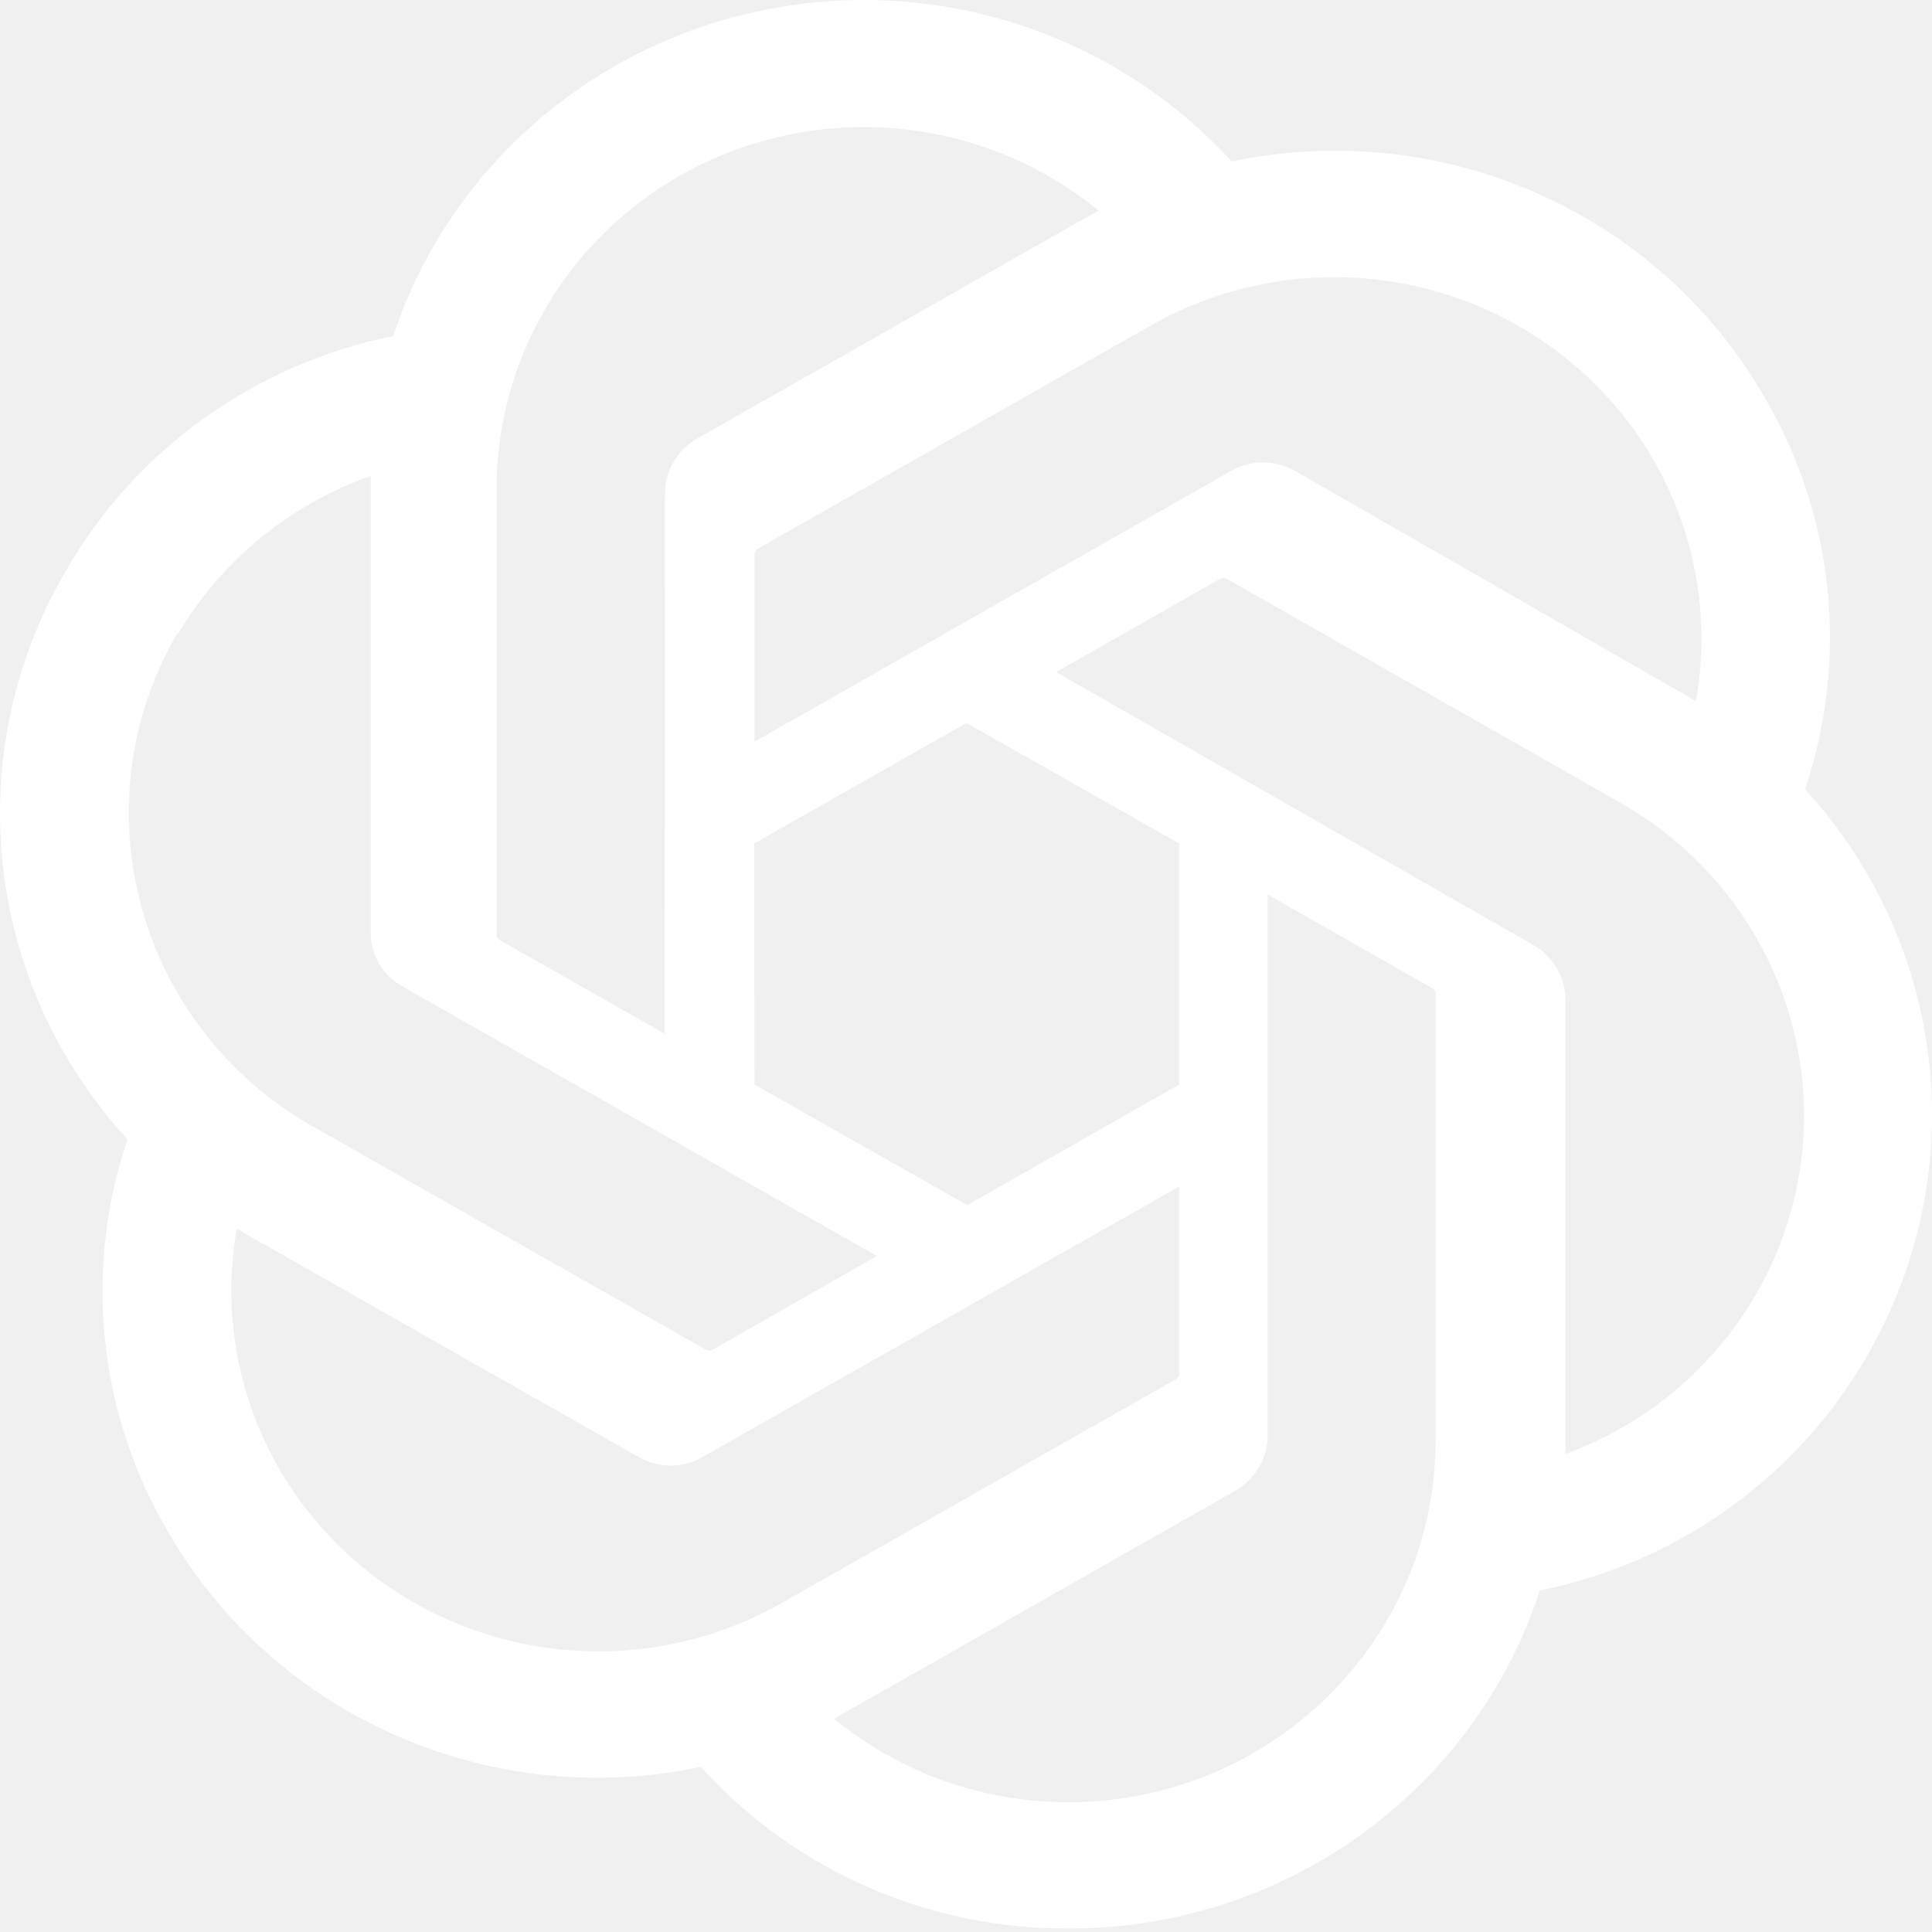
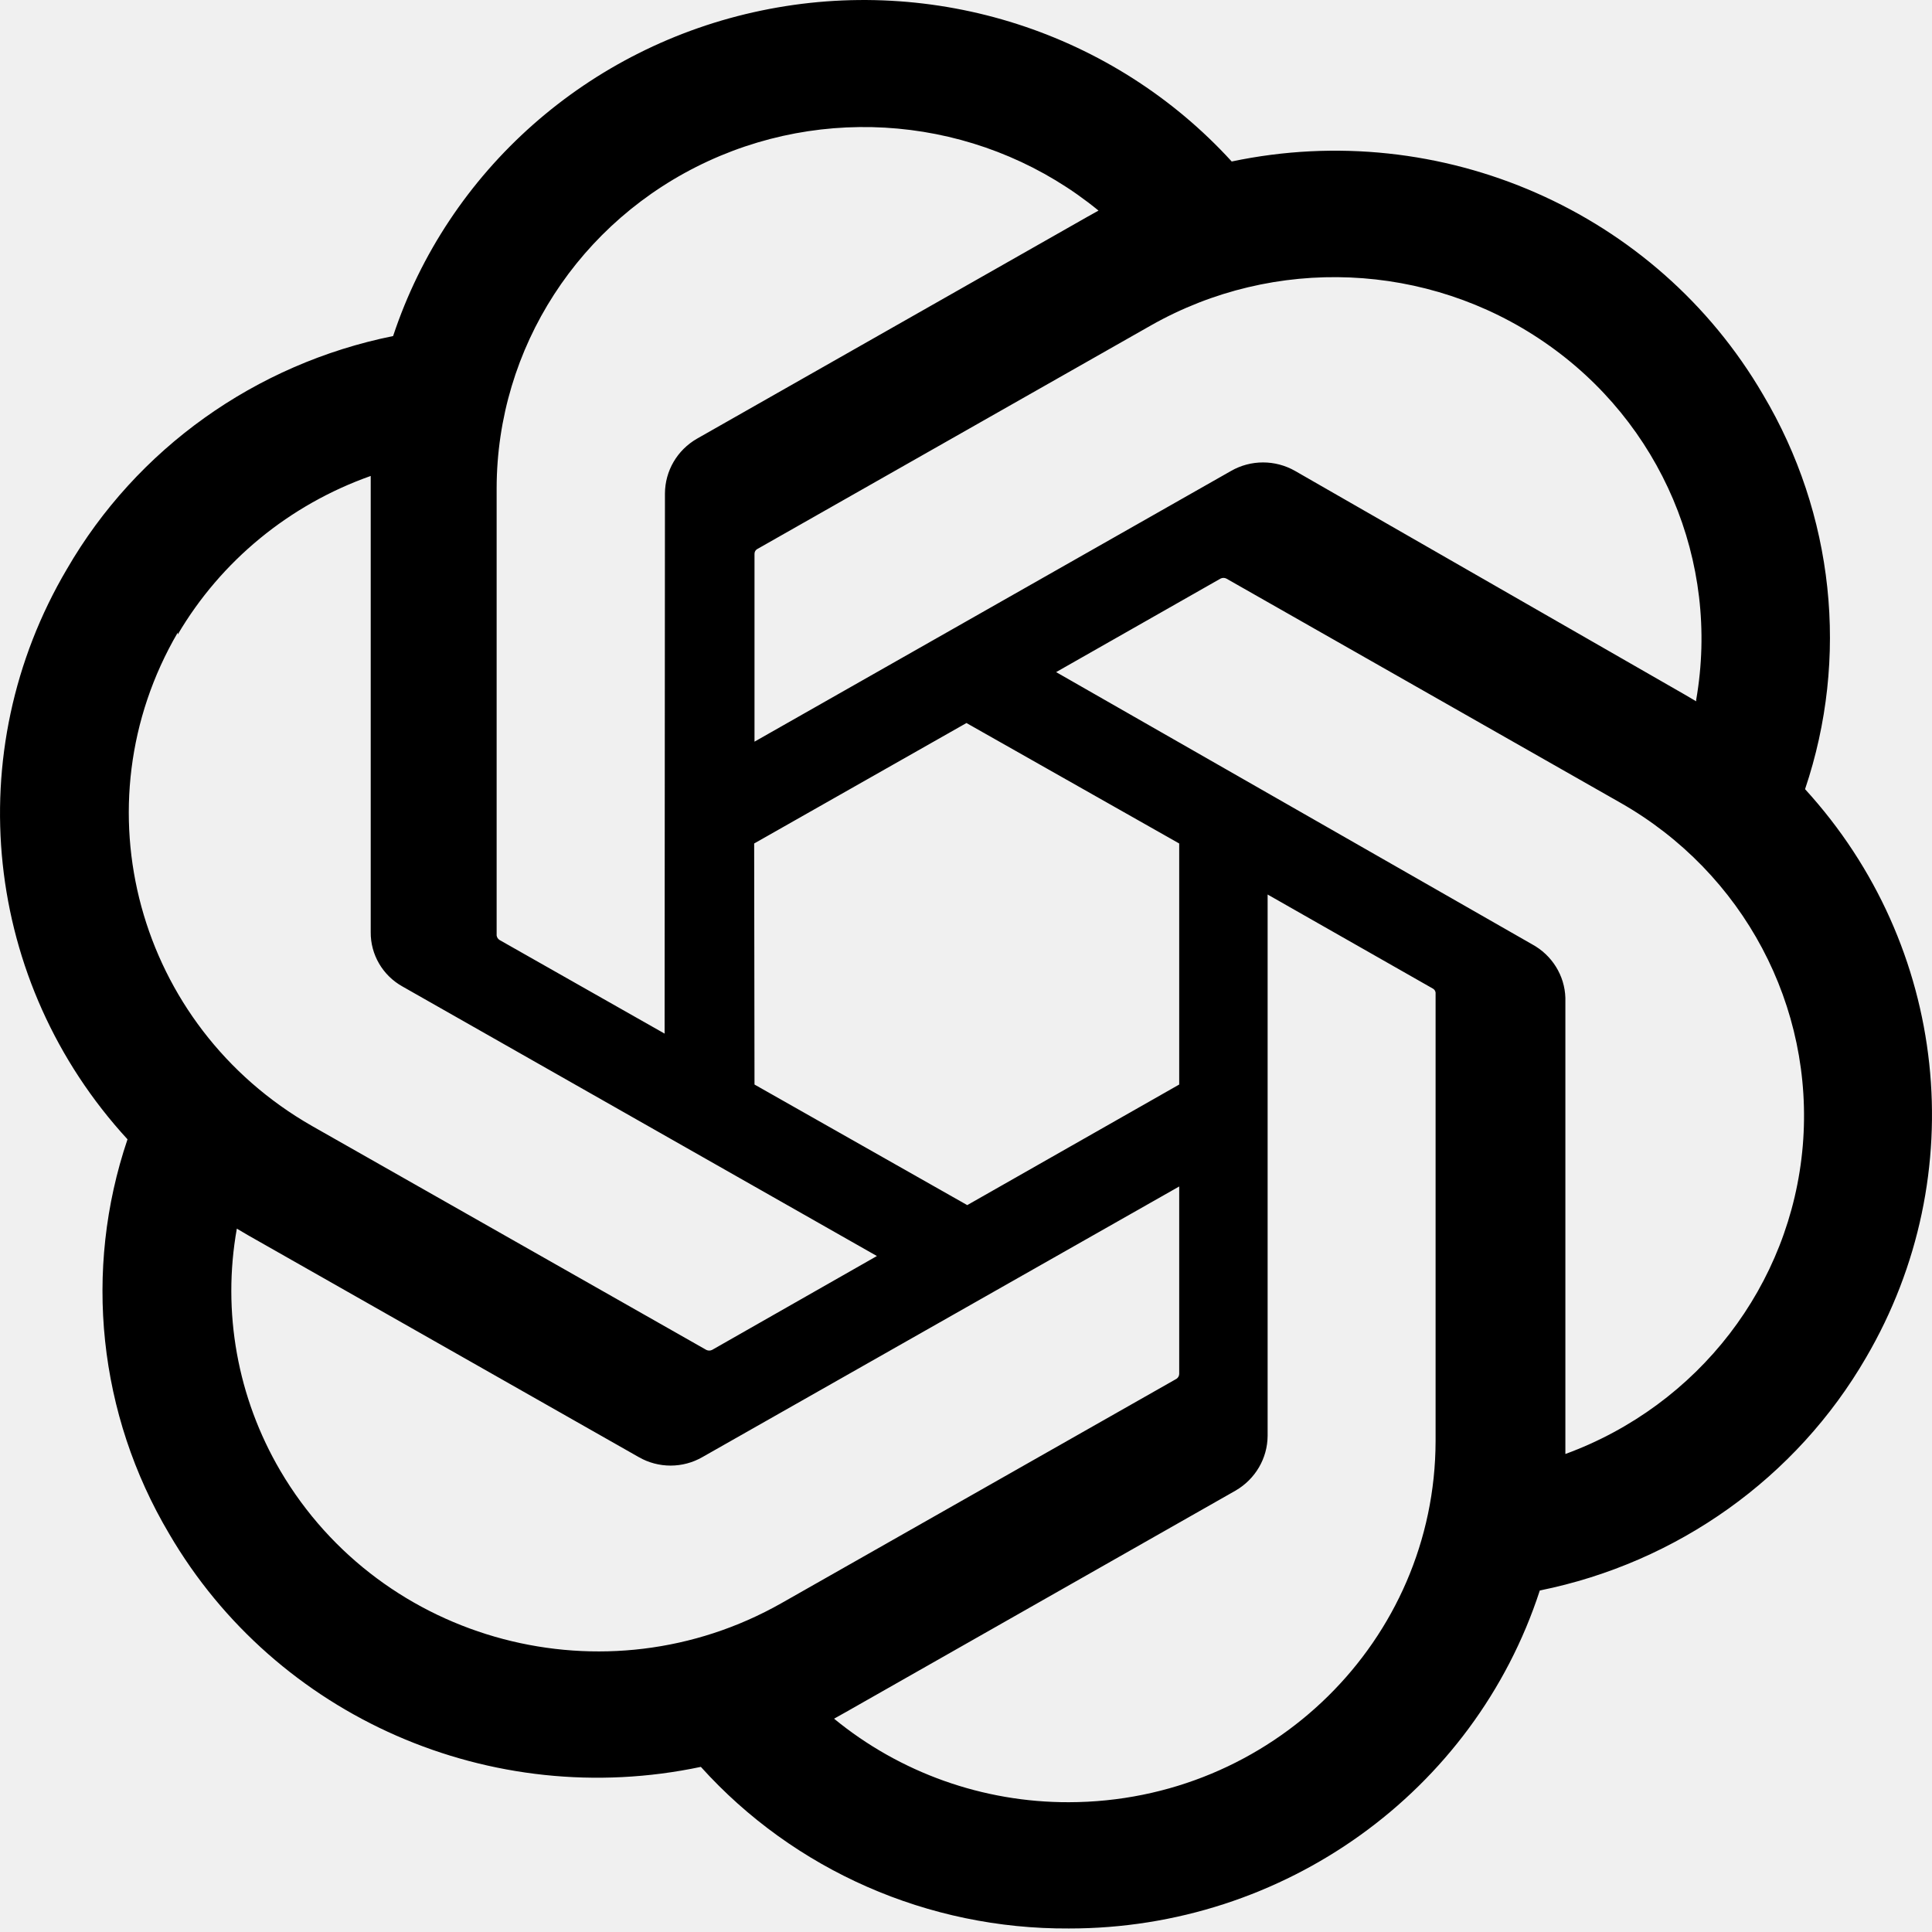
<svg xmlns="http://www.w3.org/2000/svg" width="17" height="17" viewBox="0 0 17 17" fill="none">
  <g clip-path="url(#clip0_23_19)">
-     <path d="M15.883 6.944C16.273 5.788 16.138 4.523 15.513 3.472C14.573 1.861 12.684 1.032 10.838 1.421C9.799 0.283 8.221 -0.224 6.699 0.093C5.177 0.409 3.942 1.501 3.459 2.957C2.247 3.202 1.201 3.949 0.589 5.007C-0.361 6.616 -0.146 8.645 1.122 10.025C0.731 11.18 0.865 12.446 1.489 13.497C2.43 15.109 4.321 15.937 6.167 15.547C6.988 16.458 8.168 16.976 9.405 16.969C11.296 16.971 12.972 15.768 13.549 13.995C14.761 13.75 15.807 13.003 16.42 11.945C17.359 10.339 17.142 8.321 15.883 6.944ZM9.405 15.858C8.65 15.86 7.919 15.599 7.339 15.123L7.441 15.066L10.872 13.116C11.046 13.015 11.153 12.832 11.154 12.634V7.871L12.605 8.697C12.62 8.704 12.63 8.718 12.632 8.734V12.681C12.628 14.434 11.186 15.855 9.405 15.858ZM2.467 12.942C2.089 12.298 1.953 11.543 2.084 10.811L2.186 10.871L5.62 12.821C5.793 12.921 6.008 12.921 6.181 12.821L10.376 10.44V12.089C10.376 12.106 10.367 12.122 10.353 12.132L6.877 14.106C5.333 14.982 3.36 14.461 2.467 12.942ZM1.564 5.583C1.945 4.935 2.547 4.441 3.262 4.188V8.202C3.26 8.399 3.367 8.583 3.541 8.68L7.716 11.052L6.266 11.878C6.25 11.886 6.231 11.886 6.215 11.878L2.746 9.908C1.205 9.028 0.676 7.087 1.564 5.566V5.583ZM13.481 8.309L9.293 5.914L10.74 5.091C10.756 5.083 10.775 5.083 10.791 5.091L14.259 7.064C15.342 7.68 15.966 8.855 15.863 10.081C15.759 11.308 14.945 12.365 13.774 12.794V8.78C13.768 8.583 13.656 8.404 13.481 8.309ZM14.925 6.171L14.823 6.111L11.396 4.144C11.221 4.044 11.006 4.044 10.832 4.144L6.639 6.526V4.877C6.638 4.86 6.645 4.843 6.66 4.833L10.128 2.863C11.214 2.248 12.562 2.305 13.589 3.011C14.617 3.716 15.137 4.943 14.925 6.158V6.171ZM5.848 9.095L4.397 8.272C4.382 8.263 4.373 8.249 4.37 8.232V4.295C4.372 3.062 5.097 1.941 6.231 1.418C7.365 0.895 8.703 1.065 9.666 1.853L9.564 1.91L6.133 3.86C5.959 3.96 5.852 4.143 5.851 4.342L5.848 9.095ZM6.636 7.422L8.504 6.362L10.376 7.422V9.543L8.511 10.604L6.639 9.543L6.636 7.422Z" fill="white" />
+     <path d="M15.883 6.944C16.273 5.788 16.138 4.523 15.513 3.472C14.573 1.861 12.684 1.032 10.838 1.421C9.799 0.283 8.221 -0.224 6.699 0.093C5.177 0.409 3.942 1.501 3.459 2.957C2.247 3.202 1.201 3.949 0.589 5.007C-0.361 6.616 -0.146 8.645 1.122 10.025C0.731 11.18 0.865 12.446 1.489 13.497C2.43 15.109 4.321 15.937 6.167 15.547C6.988 16.458 8.168 16.976 9.405 16.969C11.296 16.971 12.972 15.768 13.549 13.995C14.761 13.75 15.807 13.003 16.42 11.945C17.359 10.339 17.142 8.321 15.883 6.944ZM9.405 15.858C8.65 15.86 7.919 15.599 7.339 15.123L7.441 15.066L10.872 13.116C11.046 13.015 11.153 12.832 11.154 12.634V7.871L12.605 8.697C12.62 8.704 12.63 8.718 12.632 8.734V12.681C12.628 14.434 11.186 15.855 9.405 15.858ZM2.467 12.942C2.089 12.298 1.953 11.543 2.084 10.811L2.186 10.871L5.62 12.821C5.793 12.921 6.008 12.921 6.181 12.821L10.376 10.44V12.089C10.376 12.106 10.367 12.122 10.353 12.132L6.877 14.106C5.333 14.982 3.36 14.461 2.467 12.942ZM1.564 5.583C1.945 4.935 2.547 4.441 3.262 4.188V8.202C3.26 8.399 3.367 8.583 3.541 8.68L7.716 11.052L6.266 11.878C6.25 11.886 6.231 11.886 6.215 11.878L2.746 9.908C1.205 9.028 0.676 7.087 1.564 5.566V5.583ZM13.481 8.309L9.293 5.914L10.74 5.091C10.756 5.083 10.775 5.083 10.791 5.091L14.259 7.064C15.342 7.68 15.966 8.855 15.863 10.081C15.759 11.308 14.945 12.365 13.774 12.794V8.78C13.768 8.583 13.656 8.404 13.481 8.309ZM14.925 6.171L14.823 6.111L11.396 4.144C11.221 4.044 11.006 4.044 10.832 4.144L6.639 6.526V4.877C6.638 4.86 6.645 4.843 6.66 4.833L10.128 2.863C11.214 2.248 12.562 2.305 13.589 3.011C14.617 3.716 15.137 4.943 14.925 6.158V6.171ZM5.848 9.095L4.397 8.272C4.382 8.263 4.373 8.249 4.37 8.232V4.295C4.372 3.062 5.097 1.941 6.231 1.418C7.365 0.895 8.703 1.065 9.666 1.853L9.564 1.91L6.133 3.86C5.959 3.96 5.852 4.143 5.851 4.342L5.848 9.095ZM6.636 7.422L8.504 6.362L10.376 7.422V9.543L8.511 10.604L6.639 9.543L6.636 7.422Z" fill="currentColor" />
  </g>
  <defs>
    <clipPath id="clip0_23_19">
      <rect width="17" height="17" fill="white" />
    </clipPath>
  </defs>
</svg>
